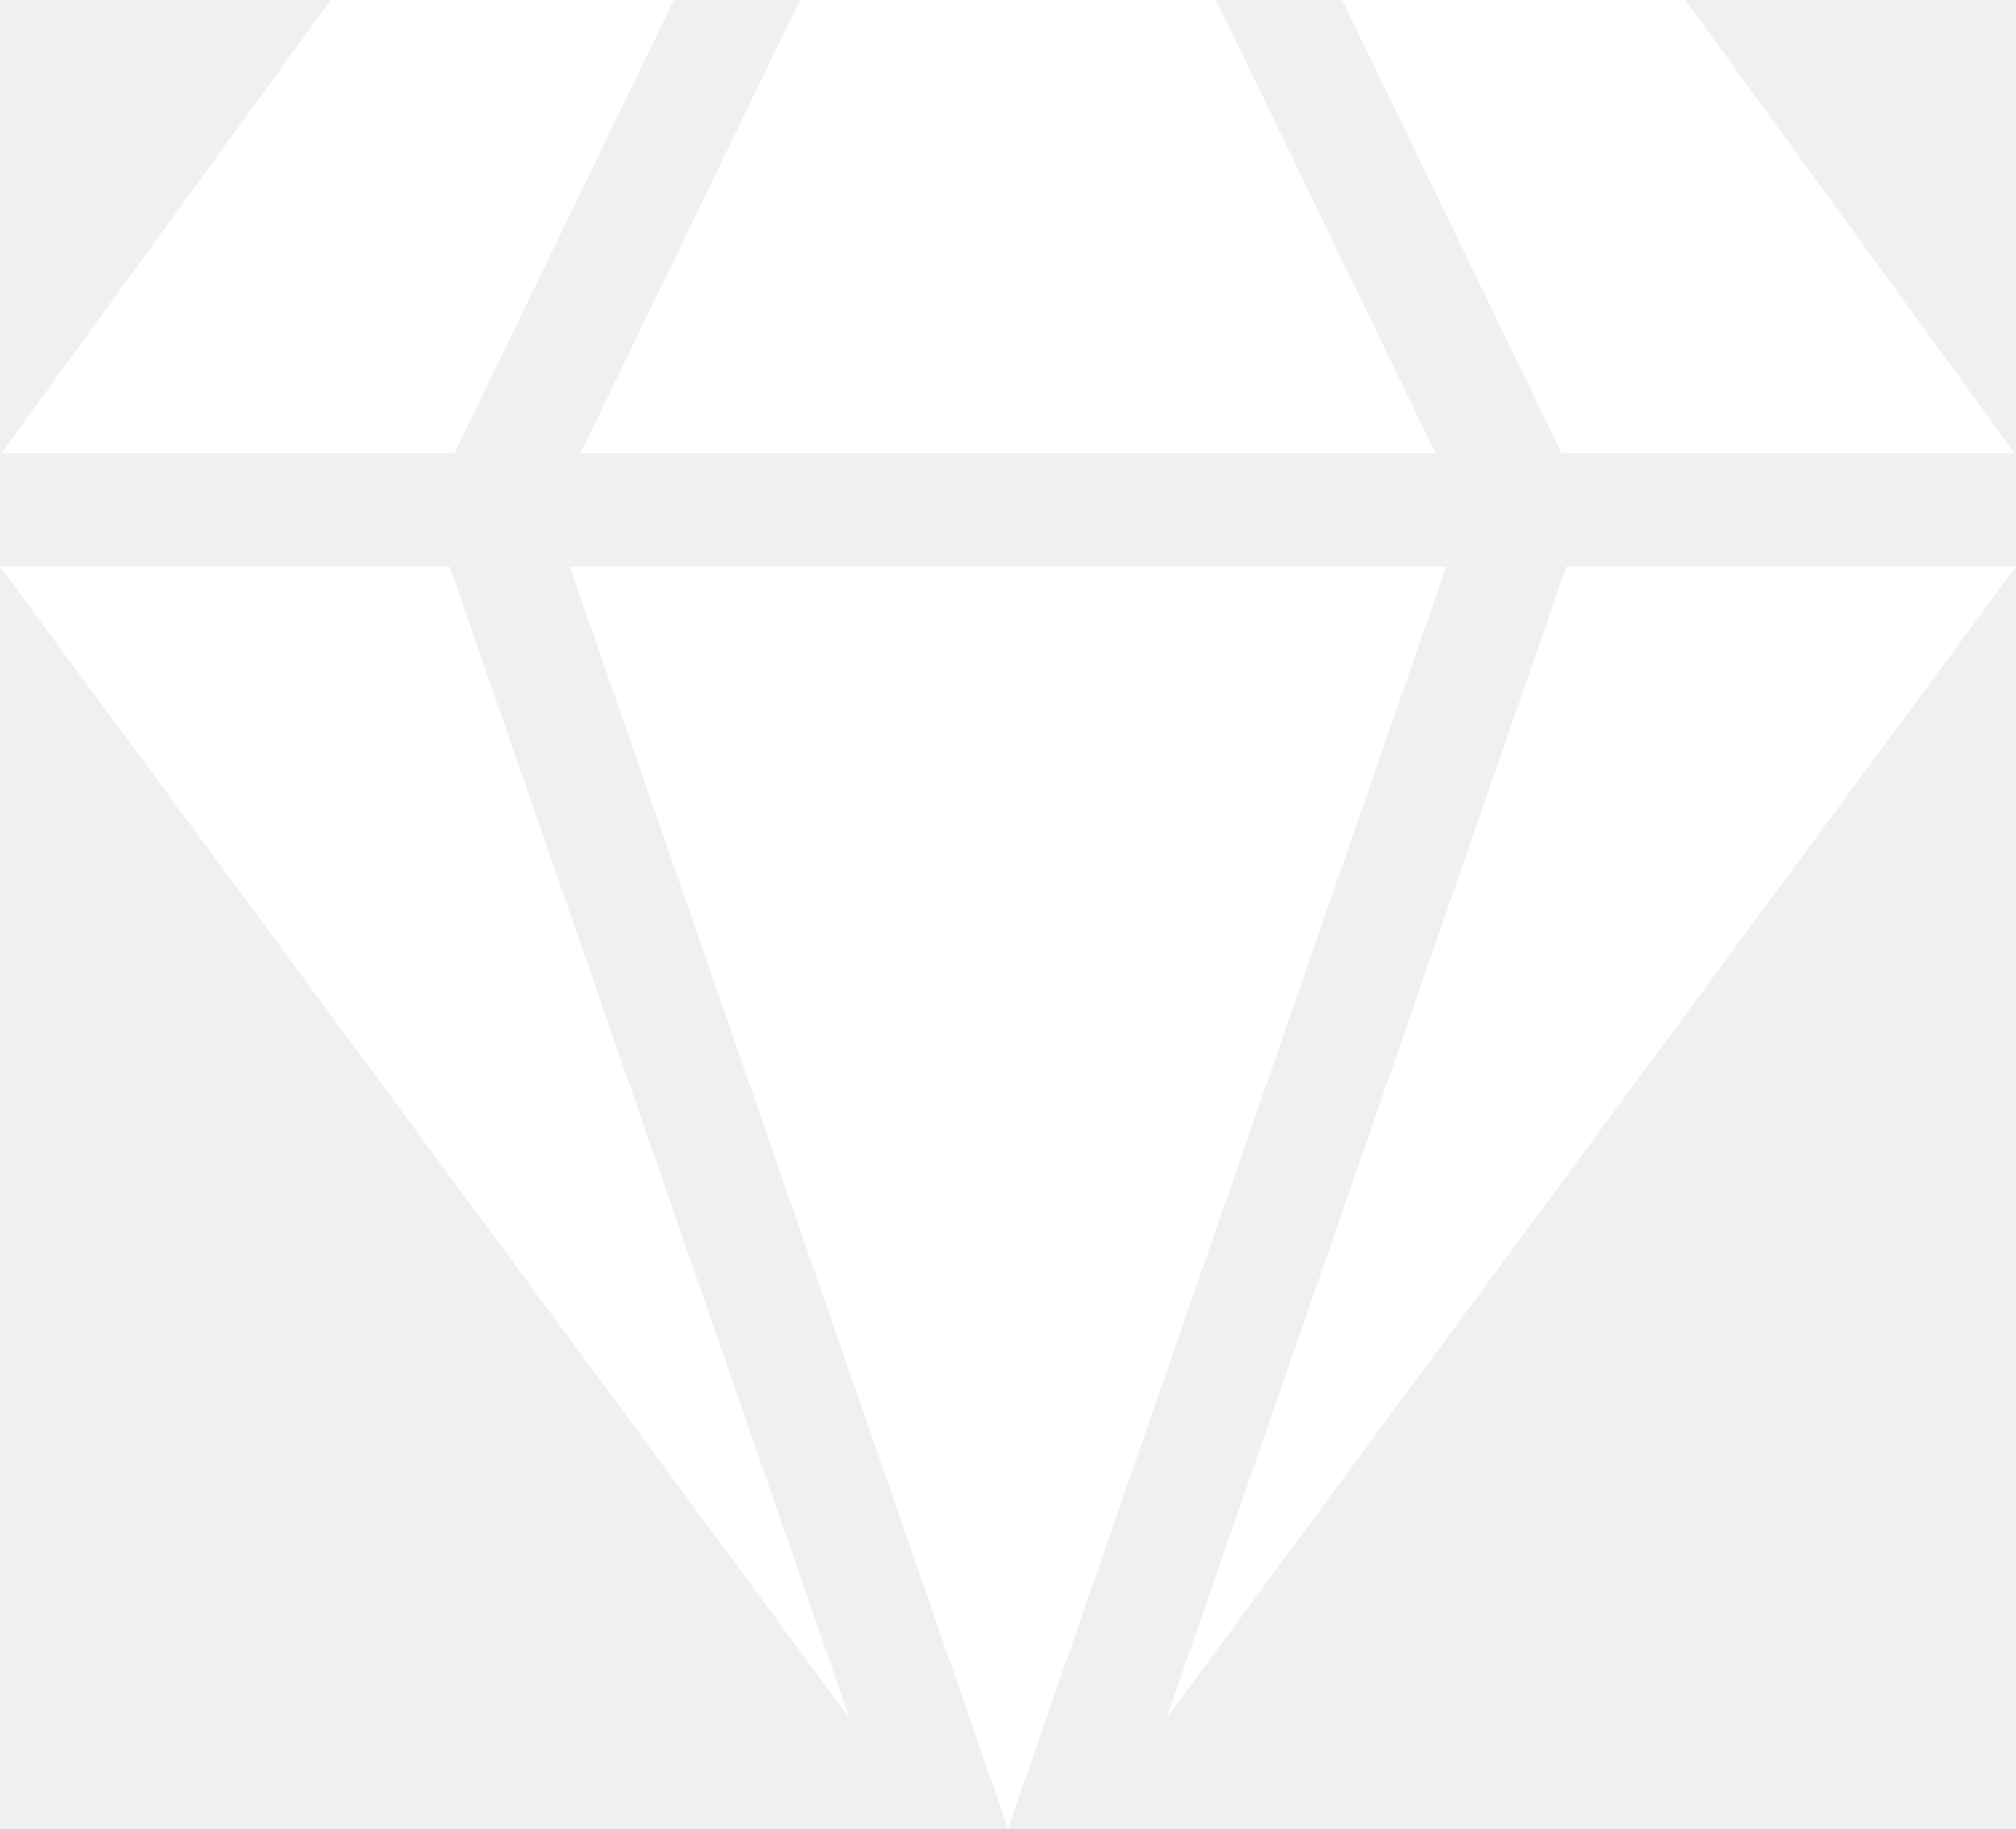
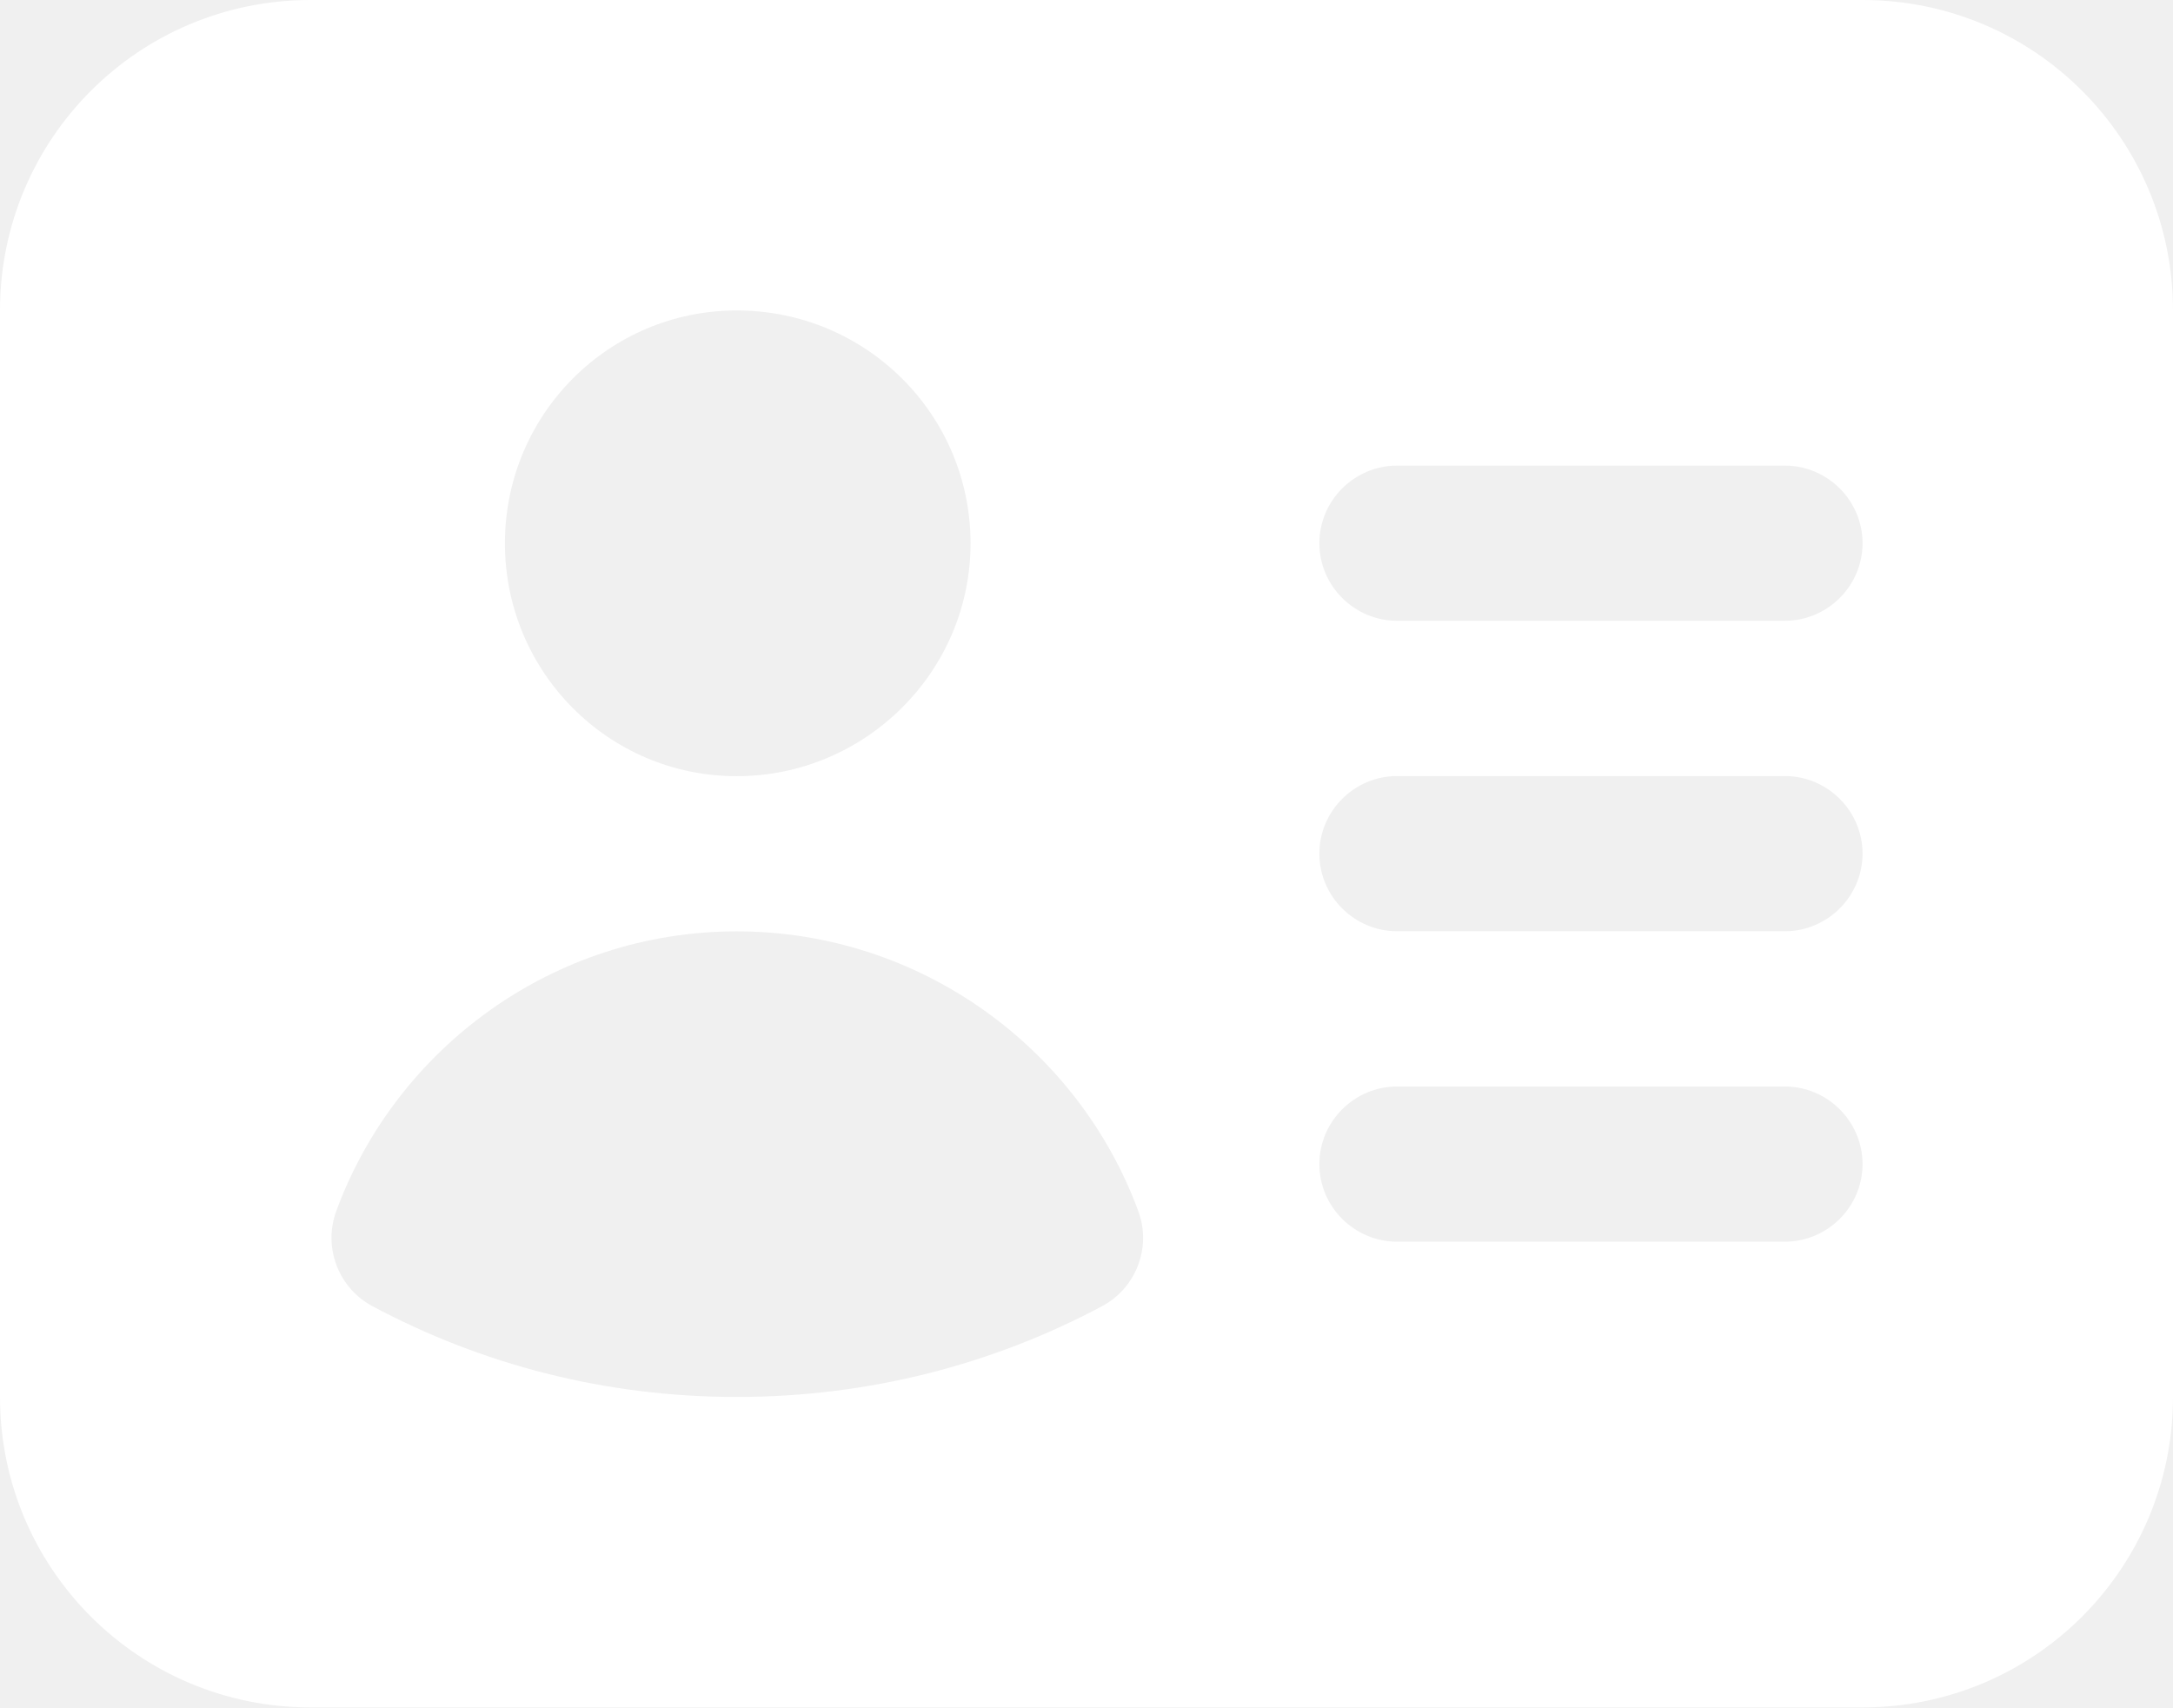
- <svg xmlns="http://www.w3.org/2000/svg" id="Layer_1" viewBox="0 0 184.14 167.01">
-   <polygon points="61.55 0 30.21 0 .14 41.38 41.51 41.38 61.55 0" fill="#fff" />
-   <polygon points="0 51.75 77.59 156.92 41.07 51.75 0 51.75" fill="#fff" />
-   <polygon points="106.55 156.92 184.14 51.75 143.07 51.75 106.55 156.92" fill="#fff" />
-   <polygon points="122.59 0 142.63 41.38 184 41.38 153.93 0 122.59 0" fill="#fff" />
-   <polygon points="52.05 51.75 92.07 167.01 132.09 51.75 52.05 51.75" fill="#fff" />
-   <polygon points="131.11 41.38 111.07 0 73.07 0 53.03 41.38 131.11 41.38" fill="#fff" />
+ <svg xmlns="http://www.w3.org/2000/svg" id="Layer_1" viewBox="0 0 185.14 145.47">
+   <path d="M26.45,0C11.81,0,0,11.84,0,26.45v92.57c0,14.61,11.81,26.45,26.45,26.45h132.24c14.64,0,26.45-11.84,26.45-26.45V26.45c0-14.61-11.81-26.45-26.45-26.45H26.45ZM62.77,26.45c-10.93,0-19.75,8.88-19.75,19.84s8.82,19.84,19.75,19.84,19.92-8.88,19.92-19.84-8.9-19.84-19.92-19.84ZM28.65,103.18c5.11-13.9,18.51-23.83,34.12-23.83s29.09,9.93,34.21,23.83c1.15,3.09-.18,6.56-3.09,8.11-9.26,4.94-19.84,7.73-31.12,7.73s-21.78-2.79-31.03-7.73c-2.91-1.55-4.23-5.02-3.09-8.11ZM119.02,39.67c-3.61,0-6.61,2.96-6.61,6.61s3,6.61,6.61,6.61h33.06c3.61,0,6.61-2.96,6.61-6.61s-3-6.61-6.61-6.61h-33.06ZM112.41,72.73c0-3.65,3-6.61,6.61-6.61h33.06c3.61,0,6.61,2.96,6.61,6.61s-3,6.61-6.61,6.61h-33.06c-3.61,0-6.61-2.96-6.61-6.61ZM119.02,92.57c-3.61,0-6.61,2.96-6.61,6.61s3,6.61,6.61,6.61h33.06c3.61,0,6.61-2.96,6.61-6.61s-3-6.61-6.61-6.61h-33.06Z" fill="#fff" fill-rule="evenodd" />
</svg>
